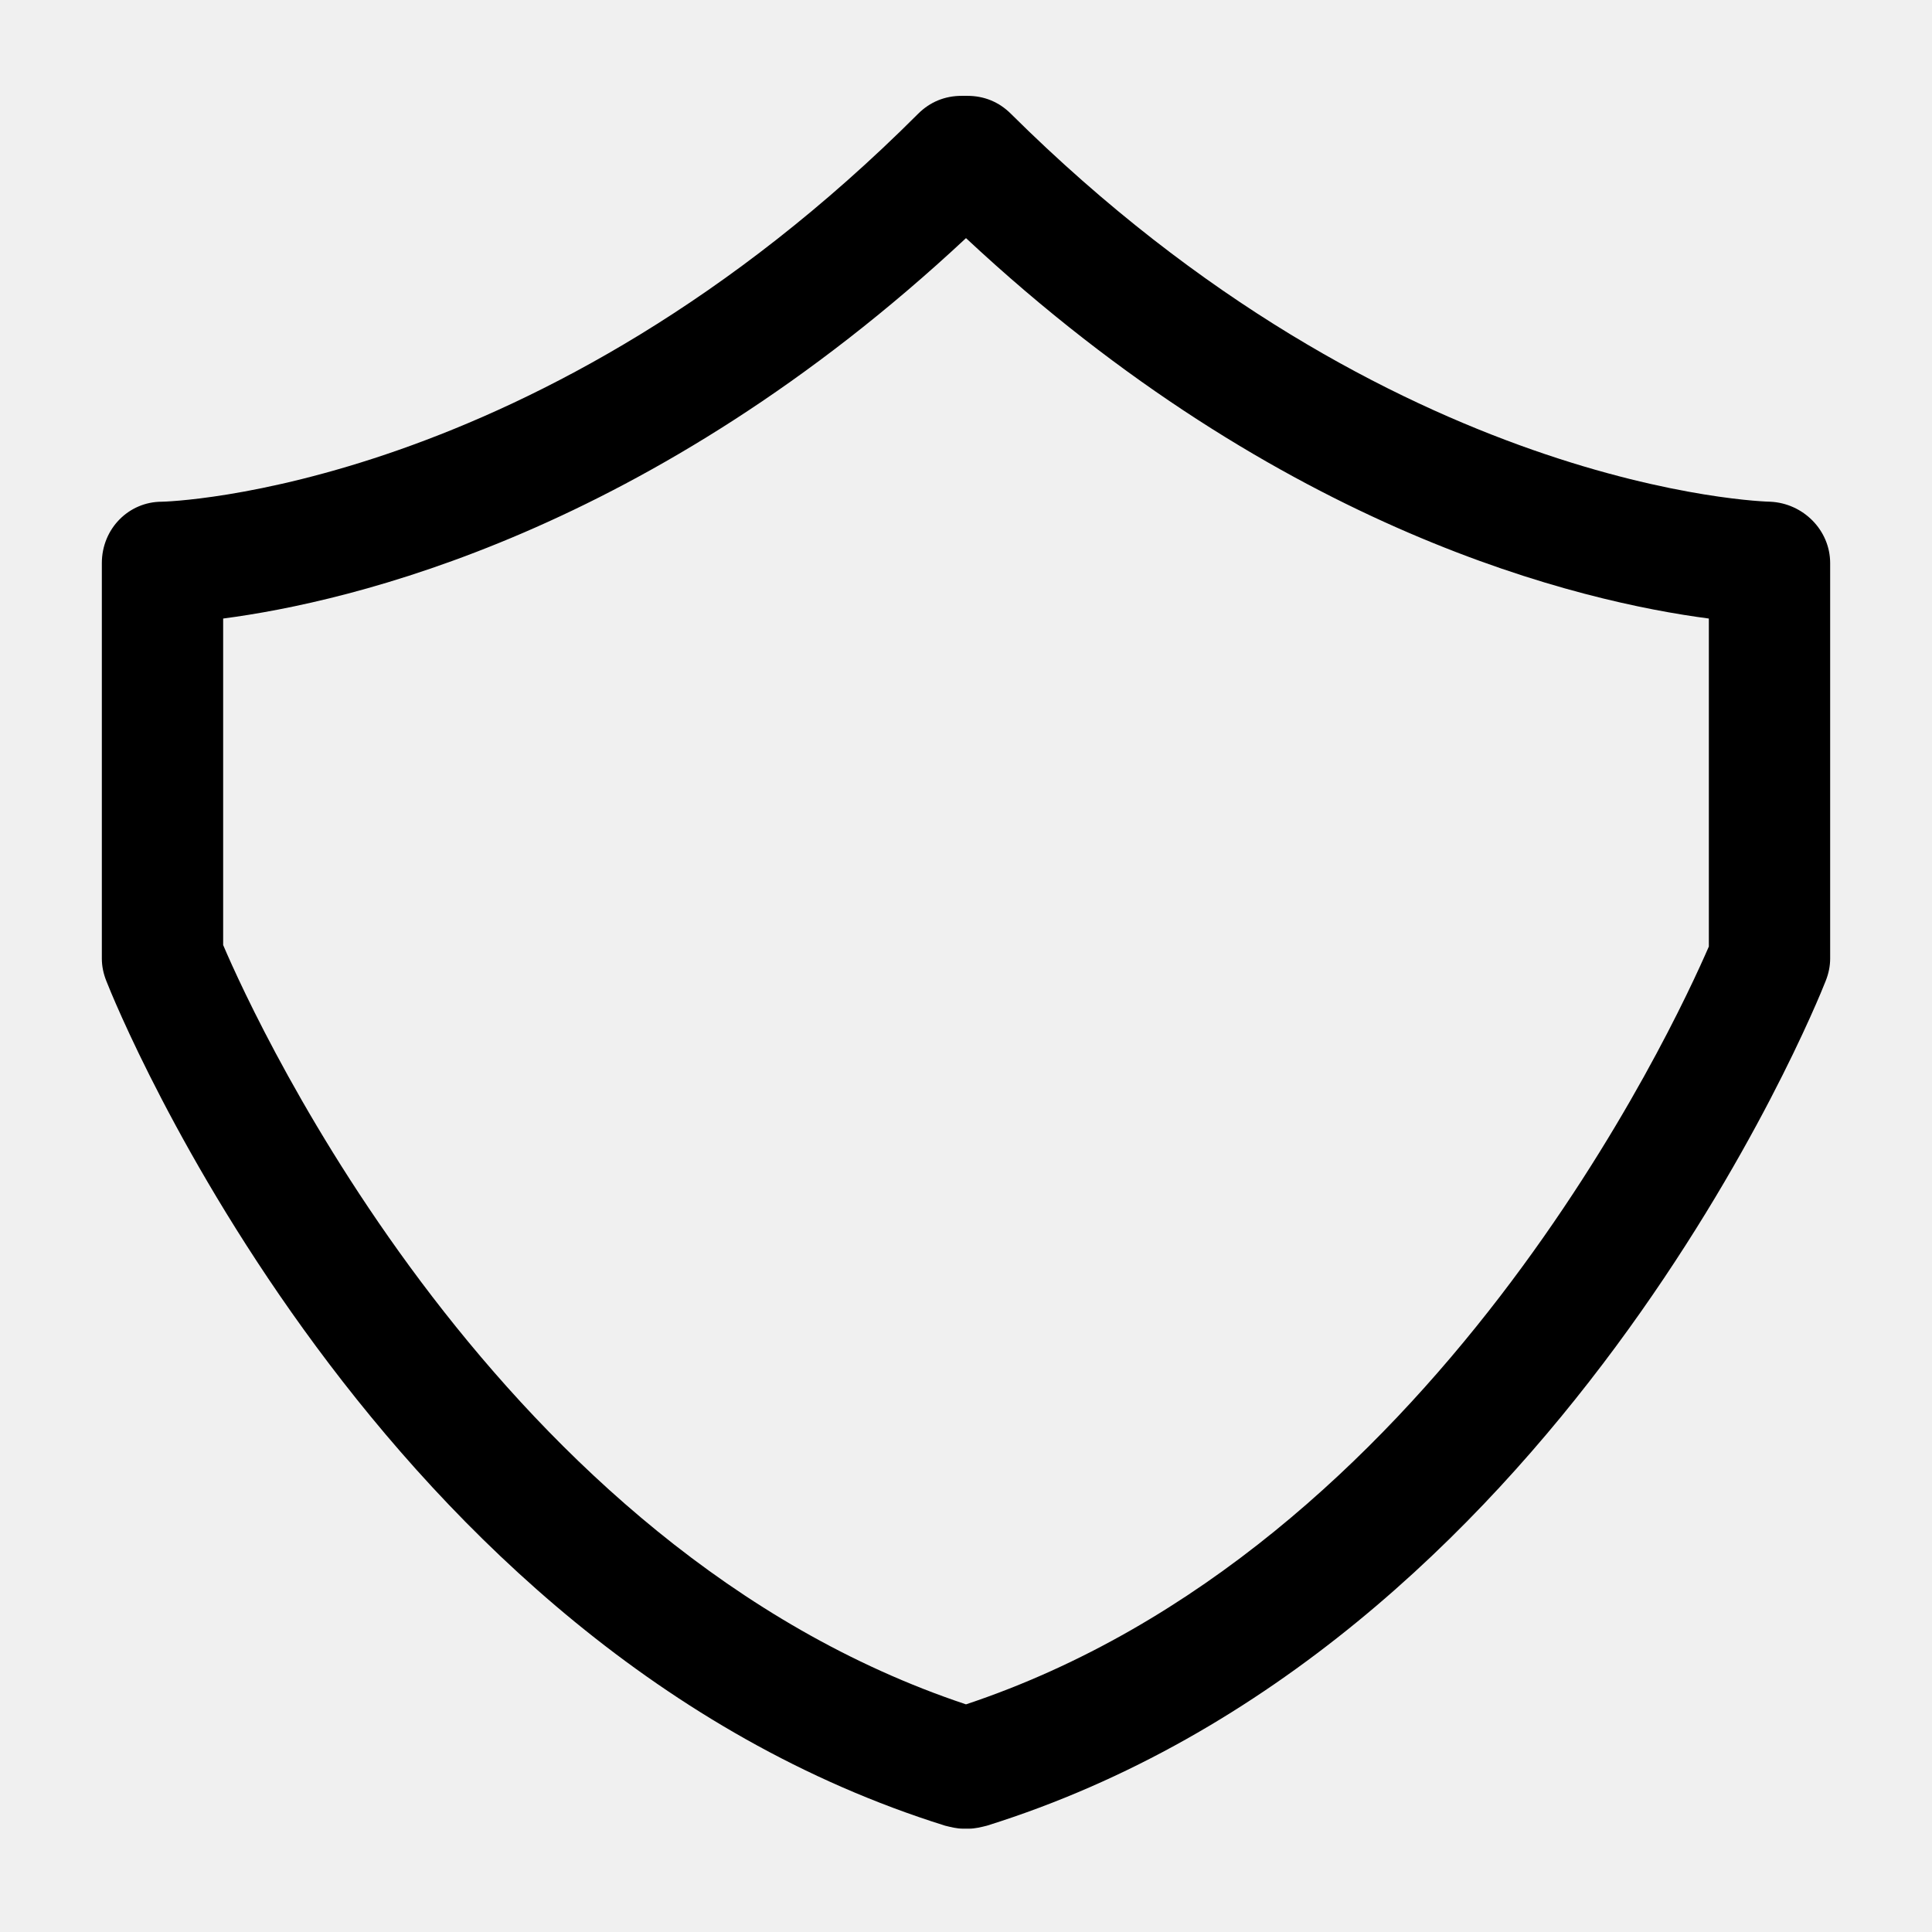
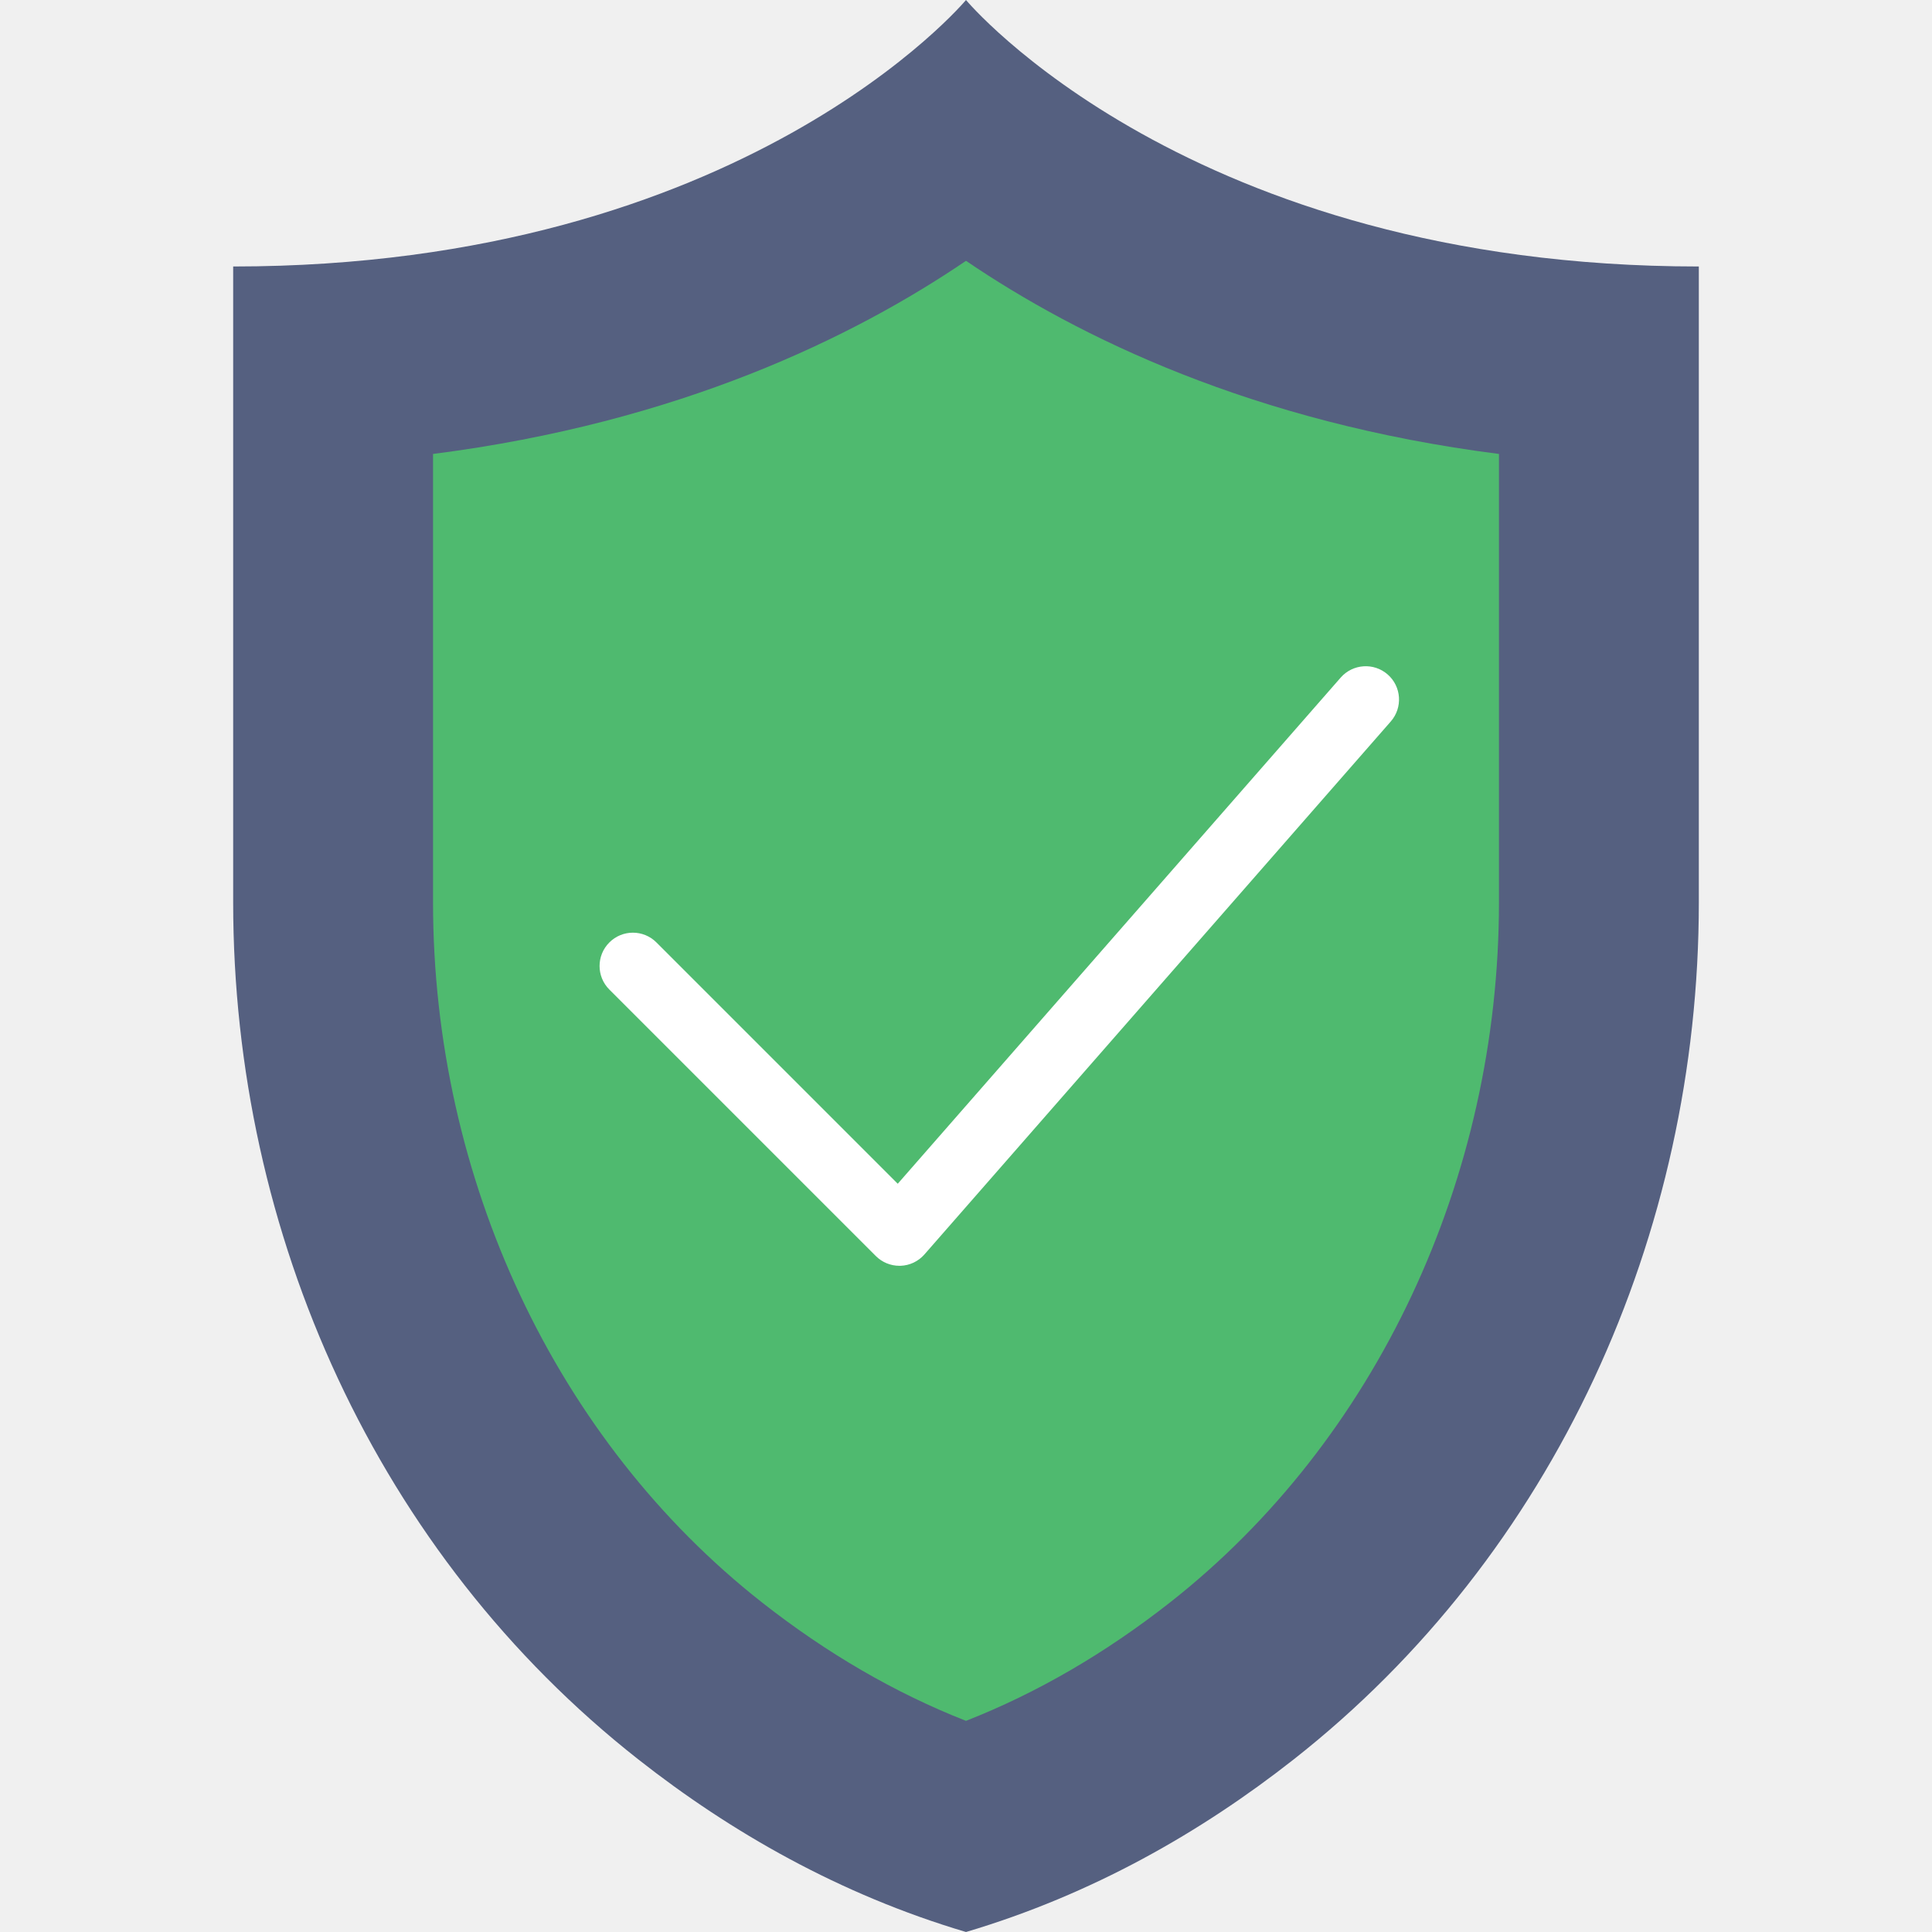
- <svg xmlns="http://www.w3.org/2000/svg" version="1.1" viewBox="0 0 129 129" enable-background="new 0 0 129 129">
+ <svg xmlns="http://www.w3.org/2000/svg" version="1.1" id="Capa_1" x="0px" y="0px" viewBox="0 0 58 58" style="enable-background:new 0 0 58 58;" xml:space="preserve">
+   <path style="fill:#556080;" d="M29,0c0,0-6.667,8-22,8v19.085c0,9.966,4.328,19.577,12.164,25.735C21.937,55,25.208,56.875,29,58  c3.792-1.125,7.062-3,9.836-5.18C46.672,46.662,51,37.051,51,27.085V8C35.667,8,29,0,29,0z" />
+   <path style="fill:#4FBA6F;" d="M29,51.661c-2.123-0.833-4.178-2.025-6.128-3.558C16.69,43.245,13,35.388,13,27.085V13.628  c7.391-0.943,12.639-3.514,16-5.798c3.361,2.284,8.609,4.855,16,5.798v13.457c0,8.303-3.69,16.16-9.871,21.018  C33.178,49.636,31.123,50.828,29,51.661z" />
+   <path style="fill:#FFFFFF;" d="M41.659,20.248c-0.416-0.364-1.047-0.321-1.411,0.094L26.951,35.537l-7.244-7.244  c-0.391-0.391-1.023-0.391-1.414,0s-0.391,1.023,0,1.414l8,8C26.481,37.895,26.735,38,27,38c0.011,0,0.022,0,0.033,0  c0.277-0.009,0.537-0.133,0.719-0.341l14-16C42.116,21.243,42.074,20.611,41.659,20.248z" />
  <g>
-     <path d="m118.2,33.5c-0.2,0-25.2-0.6-50.7-25.9-0.8-0.8-1.8-1.2-2.9-1.2h-0.4c-1.1,0-2.1,0.4-2.9,1.2-25.3,25.3-50.3,25.9-50.5,25.9-2.2,0-4,1.8-4,4.1v26.4c0,0.5 0.1,1 0.3,1.5 0.7,1.8 18,44.5 56,56.4 0.4,0.1 0.8,0.2 1.2,0.2 0.1,0 0.3,0 0.4,0 0.4,0 0.8-0.1 1.2-0.2 38-11.9 55.3-54.6 56-56.4 0.2-0.5 0.3-1 0.3-1.5v-26.4c0-2.2-1.8-4-4-4.1zm-4.1,29.7c-2.3,5.3-18.4,40.2-49.6,50.6-31.2-10.4-47.3-45.3-49.6-50.7v-21.8c8.4-1.1 28.5-5.7 49.6-25.4 21.1,19.7 41.2,24.3 49.6,25.4v21.9z" />
-   </g>
+ </g>
+   <g>
+ </g>
+   <g>
+ </g>
+   <g>
+ </g>
+   <g>
+ </g>
+   <g>
+ </g>
+   <g>
+ </g>
+   <g>
+ </g>
+   <g>
+ </g>
+   <g>
+ </g>
+   <g>
+ </g>
+   <g>
+ </g>
+   <g>
+ </g>
+   <g>
+ </g>
+   <g>
+ </g>
</svg>
